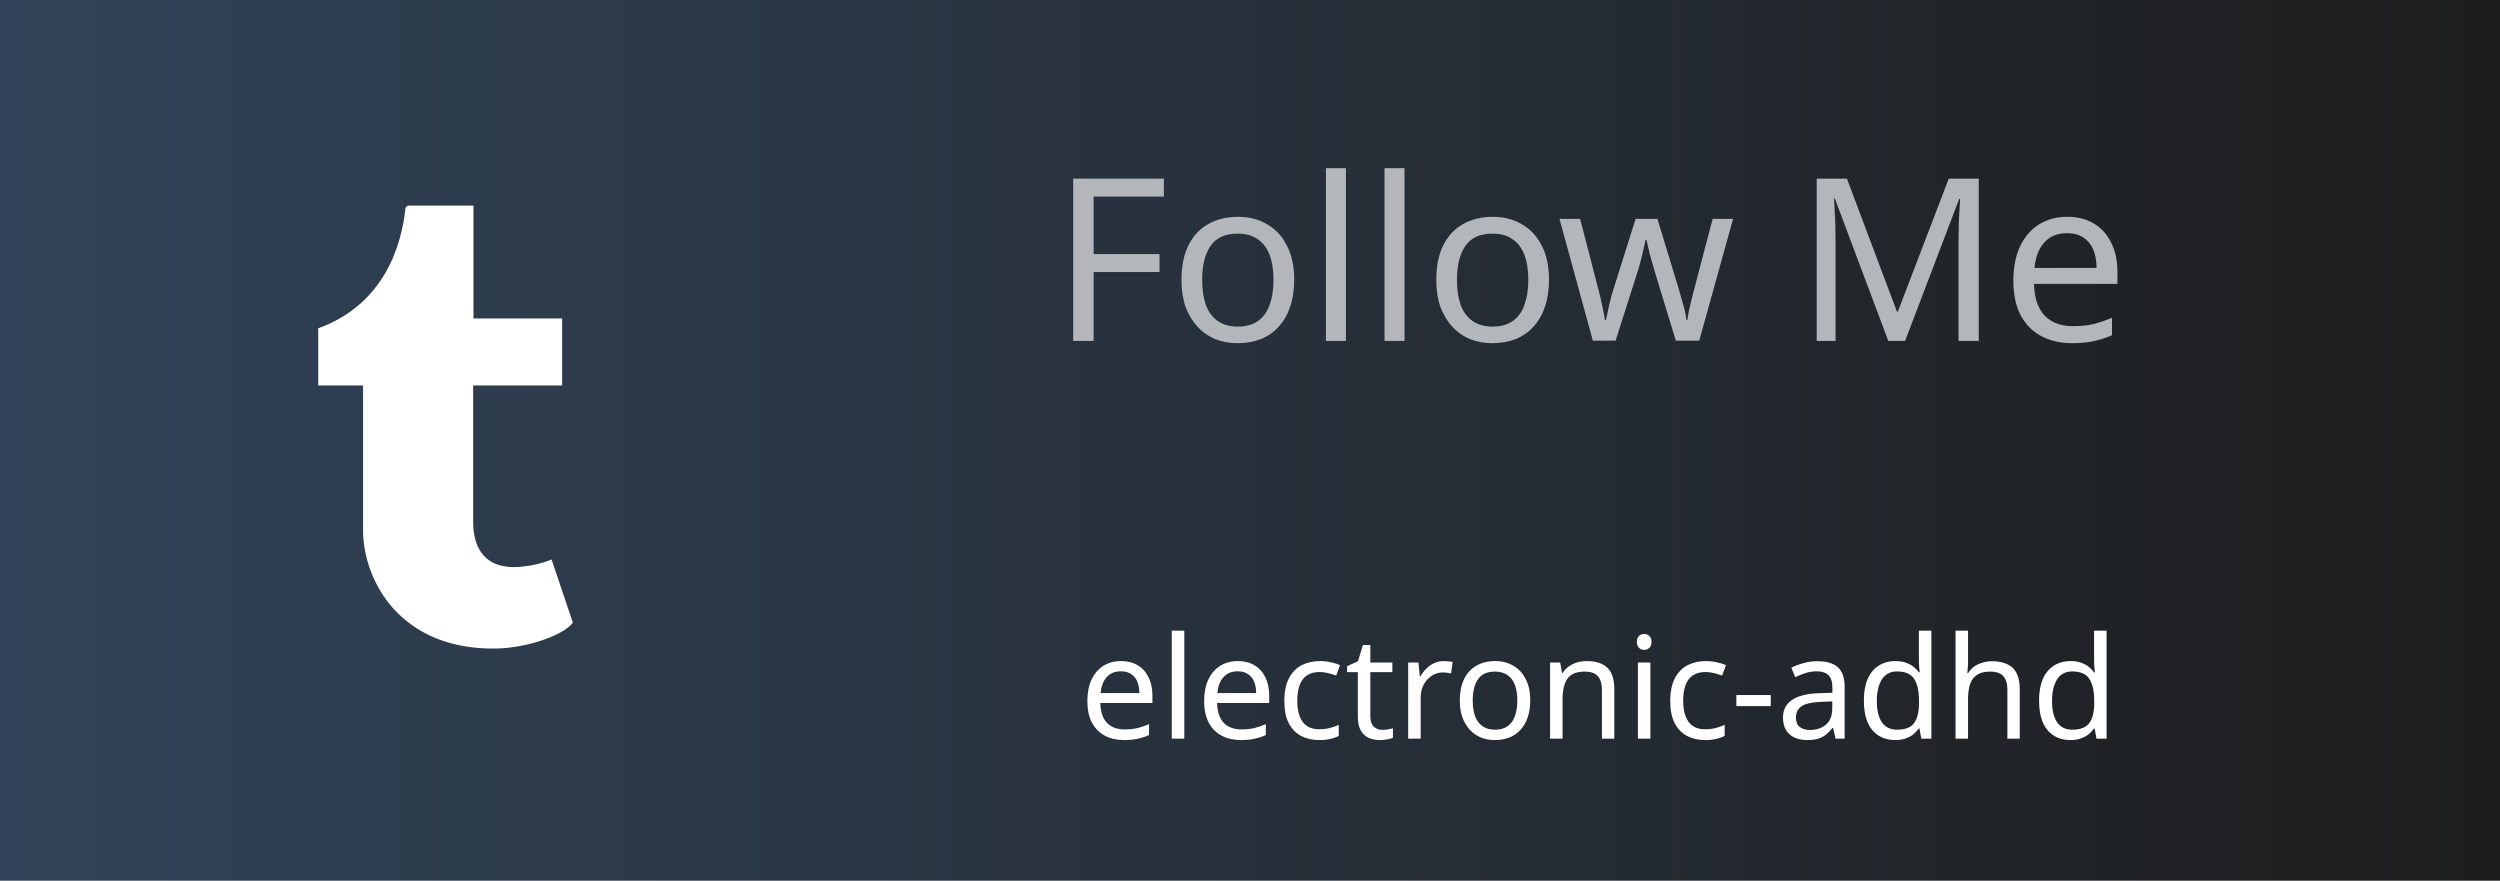
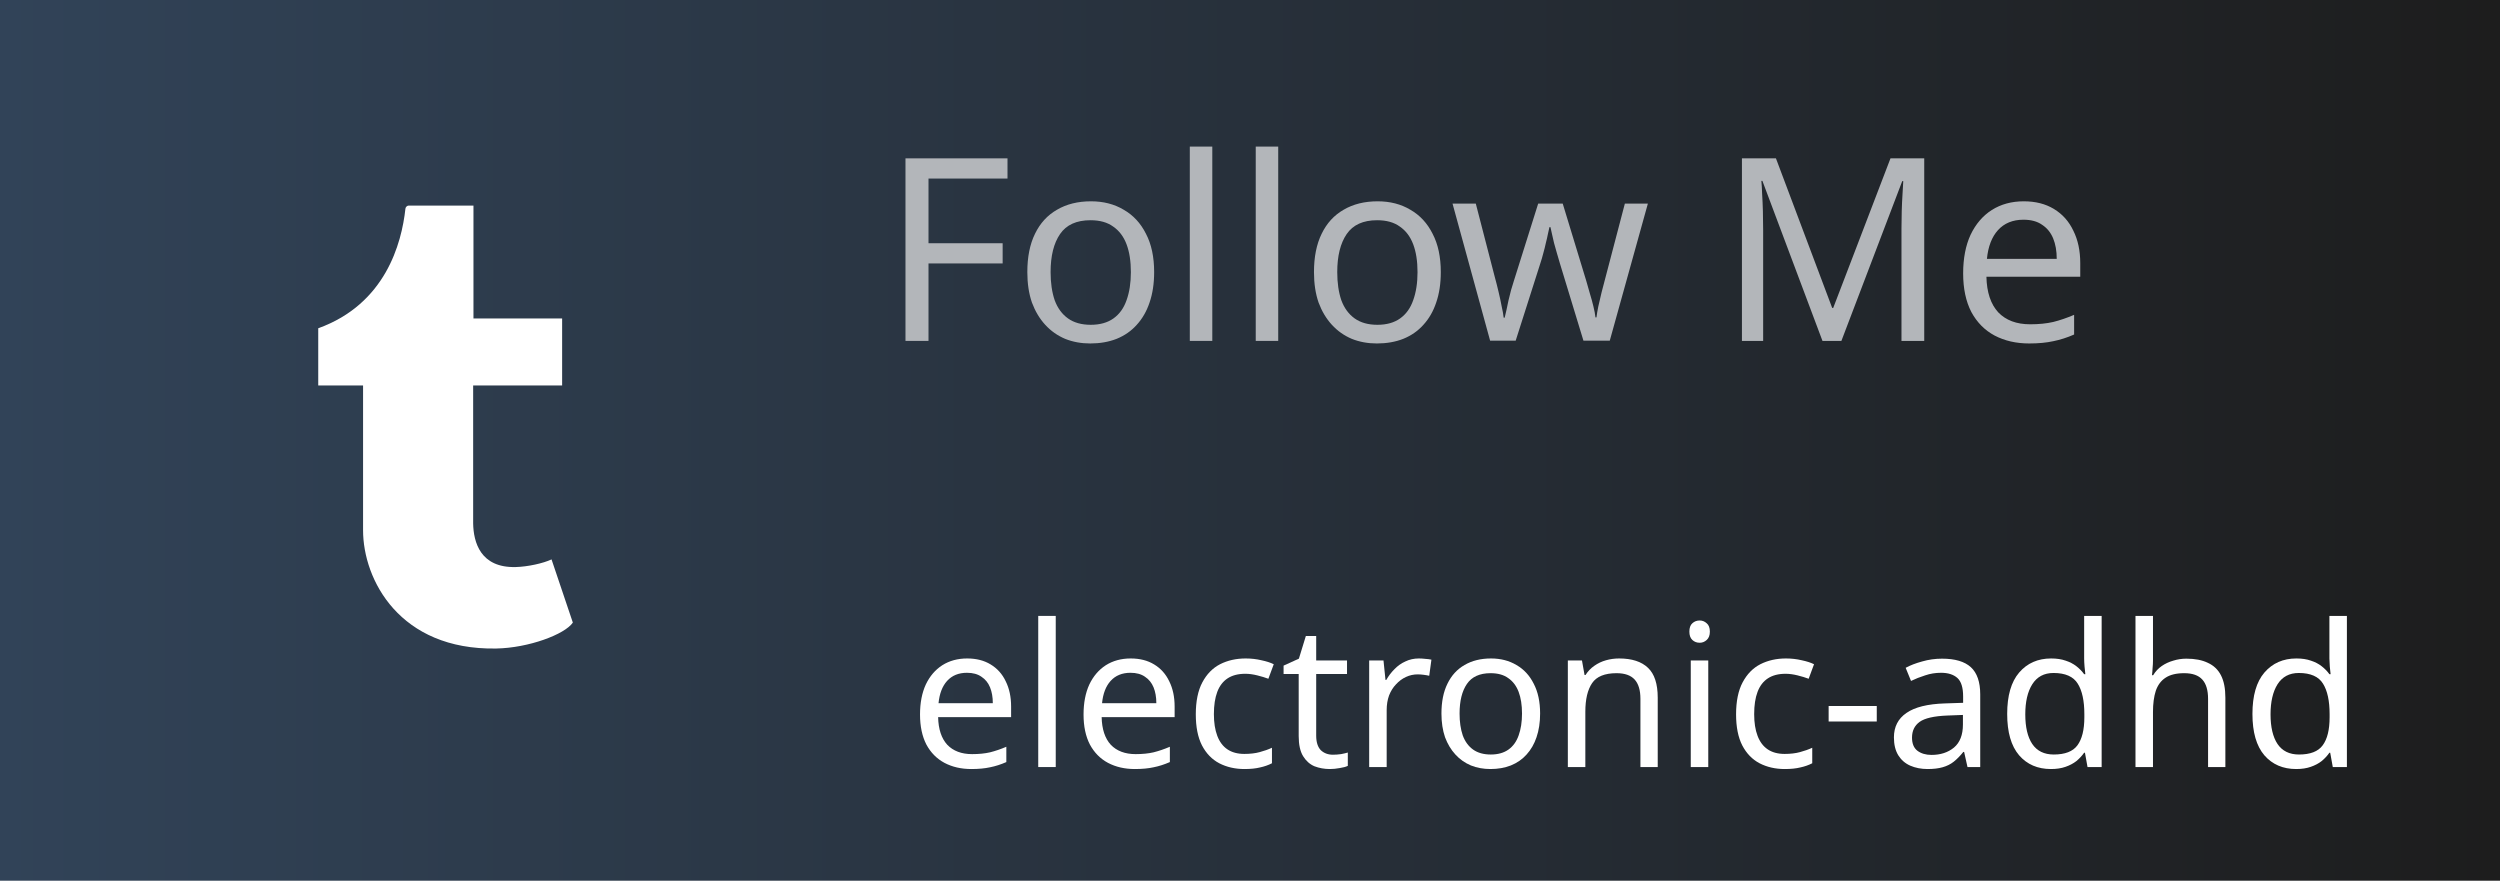
<svg xmlns="http://www.w3.org/2000/svg" width="88" height="31" viewBox="0 0 88 31" fill="none">
-   <path d="M0 0H88V31H0V0Z" fill="url(#paint0_linear_41_37)" />
-   <path d="M39.46 23.27C39.69 23.27 39.887 23.32 40.05 23.42C40.217 23.52 40.343 23.662 40.43 23.845C40.52 24.025 40.565 24.237 40.565 24.48V24.745H38.73C38.737 25.048 38.813 25.28 38.96 25.44C39.11 25.597 39.318 25.675 39.585 25.675C39.755 25.675 39.905 25.66 40.035 25.63C40.168 25.597 40.305 25.55 40.445 25.49V25.875C40.308 25.935 40.173 25.978 40.04 26.005C39.907 26.035 39.748 26.05 39.565 26.05C39.312 26.05 39.087 25.998 38.89 25.895C38.697 25.792 38.545 25.638 38.435 25.435C38.328 25.228 38.275 24.977 38.275 24.68C38.275 24.387 38.323 24.135 38.42 23.925C38.52 23.715 38.658 23.553 38.835 23.44C39.015 23.327 39.223 23.27 39.46 23.27ZM39.455 23.63C39.245 23.63 39.078 23.698 38.955 23.835C38.835 23.968 38.763 24.155 38.74 24.395H40.105C40.105 24.242 40.082 24.108 40.035 23.995C39.988 23.882 39.917 23.793 39.82 23.73C39.727 23.663 39.605 23.63 39.455 23.63Z" fill="white" />
-   <path d="M41.687 26H41.247V22.2H41.687V26Z" fill="white" />
-   <path d="M43.571 23.27C43.801 23.27 43.998 23.32 44.161 23.42C44.328 23.52 44.455 23.662 44.541 23.845C44.631 24.025 44.676 24.237 44.676 24.48V24.745H42.841C42.848 25.048 42.925 25.28 43.071 25.44C43.221 25.597 43.43 25.675 43.696 25.675C43.866 25.675 44.016 25.66 44.146 25.63C44.28 25.597 44.416 25.55 44.556 25.49V25.875C44.42 25.935 44.285 25.978 44.151 26.005C44.018 26.035 43.86 26.05 43.676 26.05C43.423 26.05 43.198 25.998 43.001 25.895C42.808 25.792 42.656 25.638 42.546 25.435C42.44 25.228 42.386 24.977 42.386 24.68C42.386 24.387 42.435 24.135 42.531 23.925C42.631 23.715 42.77 23.553 42.946 23.44C43.126 23.327 43.335 23.27 43.571 23.27ZM43.566 23.63C43.356 23.63 43.19 23.698 43.066 23.835C42.946 23.968 42.875 24.155 42.851 24.395H44.216C44.216 24.242 44.193 24.108 44.146 23.995C44.1 23.882 44.028 23.793 43.931 23.73C43.838 23.663 43.716 23.63 43.566 23.63Z" fill="white" />
-   <path d="M46.434 26.05C46.197 26.05 45.985 26.002 45.799 25.905C45.615 25.808 45.47 25.658 45.364 25.455C45.26 25.252 45.209 24.992 45.209 24.675C45.209 24.345 45.264 24.077 45.374 23.87C45.484 23.663 45.632 23.512 45.819 23.415C46.009 23.318 46.224 23.27 46.464 23.27C46.6 23.27 46.732 23.285 46.859 23.315C46.985 23.342 47.089 23.375 47.169 23.415L47.034 23.78C46.954 23.75 46.86 23.722 46.754 23.695C46.647 23.668 46.547 23.655 46.454 23.655C46.274 23.655 46.125 23.693 46.009 23.77C45.892 23.847 45.805 23.96 45.749 24.11C45.692 24.26 45.664 24.447 45.664 24.67C45.664 24.883 45.692 25.065 45.749 25.215C45.805 25.365 45.89 25.478 46.004 25.555C46.117 25.632 46.259 25.67 46.429 25.67C46.575 25.67 46.704 25.655 46.814 25.625C46.927 25.595 47.03 25.558 47.124 25.515V25.905C47.034 25.952 46.934 25.987 46.824 26.01C46.717 26.037 46.587 26.05 46.434 26.05Z" fill="white" />
-   <path d="M48.656 25.69C48.723 25.69 48.791 25.685 48.861 25.675C48.931 25.662 48.988 25.648 49.031 25.635V25.97C48.984 25.993 48.918 26.012 48.831 26.025C48.744 26.042 48.661 26.05 48.581 26.05C48.441 26.05 48.311 26.027 48.191 25.98C48.074 25.93 47.979 25.845 47.906 25.725C47.833 25.605 47.796 25.437 47.796 25.22V23.66H47.416V23.45L47.801 23.275L47.976 22.705H48.236V23.32H49.011V23.66H48.236V25.21C48.236 25.373 48.274 25.495 48.351 25.575C48.431 25.652 48.533 25.69 48.656 25.69Z" fill="white" />
-   <path d="M50.818 23.27C50.868 23.27 50.921 23.273 50.978 23.28C51.038 23.283 51.089 23.29 51.133 23.3L51.078 23.705C51.034 23.695 50.986 23.687 50.933 23.68C50.883 23.673 50.834 23.67 50.788 23.67C50.684 23.67 50.586 23.692 50.493 23.735C50.399 23.778 50.316 23.84 50.243 23.92C50.169 23.997 50.111 24.09 50.068 24.2C50.028 24.31 50.008 24.433 50.008 24.57V26H49.568V23.32H49.928L49.978 23.81H49.998C50.054 23.71 50.123 23.62 50.203 23.54C50.283 23.457 50.374 23.392 50.478 23.345C50.581 23.295 50.694 23.27 50.818 23.27Z" fill="white" />
-   <path d="M53.865 24.655C53.865 24.878 53.835 25.077 53.775 25.25C53.719 25.42 53.635 25.565 53.525 25.685C53.419 25.805 53.287 25.897 53.13 25.96C52.977 26.02 52.805 26.05 52.615 26.05C52.439 26.05 52.275 26.02 52.125 25.96C51.975 25.897 51.845 25.805 51.735 25.685C51.625 25.565 51.539 25.42 51.475 25.25C51.415 25.077 51.385 24.878 51.385 24.655C51.385 24.358 51.435 24.108 51.535 23.905C51.635 23.698 51.779 23.542 51.965 23.435C52.152 23.325 52.374 23.27 52.63 23.27C52.874 23.27 53.087 23.325 53.27 23.435C53.457 23.542 53.602 23.698 53.705 23.905C53.812 24.108 53.865 24.358 53.865 24.655ZM51.84 24.655C51.84 24.865 51.867 25.048 51.92 25.205C51.977 25.358 52.064 25.477 52.18 25.56C52.297 25.643 52.445 25.685 52.625 25.685C52.805 25.685 52.954 25.643 53.07 25.56C53.187 25.477 53.272 25.358 53.325 25.205C53.382 25.048 53.41 24.865 53.41 24.655C53.41 24.442 53.382 24.26 53.325 24.11C53.269 23.96 53.182 23.845 53.065 23.765C52.952 23.682 52.804 23.64 52.62 23.64C52.347 23.64 52.149 23.73 52.025 23.91C51.902 24.09 51.84 24.338 51.84 24.655Z" fill="white" />
-   <path d="M55.853 23.27C56.173 23.27 56.414 23.348 56.578 23.505C56.741 23.658 56.823 23.908 56.823 24.255V26H56.388V24.285C56.388 24.068 56.339 23.907 56.243 23.8C56.146 23.693 55.994 23.64 55.788 23.64C55.491 23.64 55.286 23.723 55.173 23.89C55.059 24.057 55.003 24.297 55.003 24.61V26H54.563V23.32H54.918L54.983 23.685H55.008C55.068 23.592 55.141 23.515 55.228 23.455C55.318 23.392 55.416 23.345 55.523 23.315C55.629 23.285 55.739 23.27 55.853 23.27Z" fill="white" />
-   <path d="M58.093 23.32V26H57.654V23.32H58.093ZM57.879 22.315C57.945 22.315 58.004 22.338 58.053 22.385C58.107 22.428 58.133 22.498 58.133 22.595C58.133 22.688 58.107 22.758 58.053 22.805C58.004 22.852 57.945 22.875 57.879 22.875C57.805 22.875 57.743 22.852 57.694 22.805C57.644 22.758 57.618 22.688 57.618 22.595C57.618 22.498 57.644 22.428 57.694 22.385C57.743 22.338 57.805 22.315 57.879 22.315Z" fill="white" />
-   <path d="M60.018 26.05C59.781 26.05 59.569 26.002 59.383 25.905C59.199 25.808 59.054 25.658 58.948 25.455C58.844 25.252 58.793 24.992 58.793 24.675C58.793 24.345 58.848 24.077 58.958 23.87C59.068 23.663 59.216 23.512 59.403 23.415C59.593 23.318 59.808 23.27 60.048 23.27C60.184 23.27 60.316 23.285 60.443 23.315C60.569 23.342 60.673 23.375 60.753 23.415L60.618 23.78C60.538 23.75 60.444 23.722 60.338 23.695C60.231 23.668 60.131 23.655 60.038 23.655C59.858 23.655 59.709 23.693 59.593 23.77C59.476 23.847 59.389 23.96 59.333 24.11C59.276 24.26 59.248 24.447 59.248 24.67C59.248 24.883 59.276 25.065 59.333 25.215C59.389 25.365 59.474 25.478 59.588 25.555C59.701 25.632 59.843 25.67 60.013 25.67C60.159 25.67 60.288 25.655 60.398 25.625C60.511 25.595 60.614 25.558 60.708 25.515V25.905C60.618 25.952 60.518 25.987 60.408 26.01C60.301 26.037 60.171 26.05 60.018 26.05Z" fill="white" />
-   <path d="M61.12 24.855V24.465H62.33V24.855H61.12Z" fill="white" />
-   <path d="M63.971 23.275C64.298 23.275 64.54 23.347 64.696 23.49C64.853 23.633 64.931 23.862 64.931 24.175V26H64.611L64.526 25.62H64.506C64.43 25.717 64.35 25.798 64.266 25.865C64.186 25.928 64.093 25.975 63.986 26.005C63.883 26.035 63.756 26.05 63.606 26.05C63.446 26.05 63.301 26.022 63.171 25.965C63.045 25.908 62.945 25.822 62.871 25.705C62.798 25.585 62.761 25.435 62.761 25.255C62.761 24.988 62.866 24.783 63.076 24.64C63.286 24.493 63.61 24.413 64.046 24.4L64.501 24.385V24.225C64.501 24.002 64.453 23.847 64.356 23.76C64.26 23.673 64.123 23.63 63.946 23.63C63.806 23.63 63.673 23.652 63.546 23.695C63.42 23.735 63.301 23.782 63.191 23.835L63.056 23.505C63.173 23.442 63.311 23.388 63.471 23.345C63.631 23.298 63.798 23.275 63.971 23.275ZM64.101 24.705C63.768 24.718 63.536 24.772 63.406 24.865C63.28 24.958 63.216 25.09 63.216 25.26C63.216 25.41 63.261 25.52 63.351 25.59C63.445 25.66 63.563 25.695 63.706 25.695C63.933 25.695 64.121 25.633 64.271 25.51C64.421 25.383 64.496 25.19 64.496 24.93V24.69L64.101 24.705Z" fill="white" />
-   <path d="M66.709 26.05C66.376 26.05 66.109 25.935 65.909 25.705C65.709 25.472 65.609 25.125 65.609 24.665C65.609 24.205 65.709 23.858 65.909 23.625C66.112 23.388 66.381 23.27 66.714 23.27C66.854 23.27 66.976 23.288 67.079 23.325C67.182 23.358 67.272 23.405 67.349 23.465C67.426 23.525 67.491 23.592 67.544 23.665H67.574C67.571 23.622 67.564 23.558 67.554 23.475C67.547 23.388 67.544 23.32 67.544 23.27V22.2H67.984V26H67.629L67.564 25.64H67.544C67.491 25.717 67.426 25.787 67.349 25.85C67.272 25.91 67.181 25.958 67.074 25.995C66.971 26.032 66.849 26.05 66.709 26.05ZM66.779 25.685C67.062 25.685 67.261 25.608 67.374 25.455C67.491 25.298 67.549 25.063 67.549 24.75V24.67C67.549 24.337 67.494 24.082 67.384 23.905C67.274 23.725 67.071 23.635 66.774 23.635C66.537 23.635 66.359 23.73 66.239 23.92C66.122 24.107 66.064 24.358 66.064 24.675C66.064 24.995 66.122 25.243 66.239 25.42C66.359 25.597 66.539 25.685 66.779 25.685Z" fill="white" />
-   <path d="M69.275 23.315C69.275 23.378 69.272 23.443 69.265 23.51C69.262 23.577 69.257 23.637 69.25 23.69H69.28C69.337 23.597 69.409 23.52 69.495 23.46C69.582 23.4 69.678 23.355 69.785 23.325C69.892 23.292 70.002 23.275 70.115 23.275C70.332 23.275 70.512 23.31 70.655 23.38C70.802 23.447 70.912 23.552 70.985 23.695C71.058 23.838 71.095 24.025 71.095 24.255V26H70.66V24.285C70.66 24.068 70.612 23.907 70.515 23.8C70.418 23.693 70.267 23.64 70.06 23.64C69.86 23.64 69.704 23.678 69.59 23.755C69.477 23.828 69.395 23.938 69.345 24.085C69.299 24.228 69.275 24.405 69.275 24.615V26H68.835V22.2H69.275V23.315Z" fill="white" />
-   <path d="M72.876 26.05C72.543 26.05 72.276 25.935 72.076 25.705C71.876 25.472 71.776 25.125 71.776 24.665C71.776 24.205 71.876 23.858 72.076 23.625C72.279 23.388 72.548 23.27 72.881 23.27C73.021 23.27 73.143 23.288 73.246 23.325C73.349 23.358 73.439 23.405 73.516 23.465C73.593 23.525 73.658 23.592 73.711 23.665H73.741C73.738 23.622 73.731 23.558 73.721 23.475C73.714 23.388 73.711 23.32 73.711 23.27V22.2H74.151V26H73.796L73.731 25.64H73.711C73.658 25.717 73.593 25.787 73.516 25.85C73.439 25.91 73.348 25.958 73.241 25.995C73.138 26.032 73.016 26.05 72.876 26.05ZM72.946 25.685C73.229 25.685 73.428 25.608 73.541 25.455C73.658 25.298 73.716 25.063 73.716 24.75V24.67C73.716 24.337 73.661 24.082 73.551 23.905C73.441 23.725 73.238 23.635 72.941 23.635C72.704 23.635 72.526 23.73 72.406 23.92C72.289 24.107 72.231 24.358 72.231 24.675C72.231 24.995 72.289 25.243 72.406 25.42C72.526 25.597 72.706 25.685 72.946 25.685Z" fill="white" />
-   <path d="M38.496 12H37.776V6.288H40.968V6.92H38.496V8.944H40.816V9.576H38.496V12Z" fill="#B3B6BA" />
-   <path d="M45.556 9.848C45.556 10.205 45.508 10.523 45.412 10.8C45.322 11.072 45.188 11.304 45.012 11.496C44.842 11.688 44.631 11.835 44.38 11.936C44.135 12.032 43.86 12.08 43.556 12.08C43.274 12.08 43.012 12.032 42.772 11.936C42.532 11.835 42.324 11.688 42.148 11.496C41.972 11.304 41.834 11.072 41.732 10.8C41.636 10.523 41.588 10.205 41.588 9.848C41.588 9.373 41.668 8.973 41.828 8.648C41.988 8.317 42.218 8.067 42.516 7.896C42.815 7.72 43.17 7.632 43.58 7.632C43.97 7.632 44.311 7.72 44.604 7.896C44.903 8.067 45.135 8.317 45.3 8.648C45.471 8.973 45.556 9.373 45.556 9.848ZM42.316 9.848C42.316 10.184 42.359 10.477 42.444 10.728C42.535 10.973 42.674 11.163 42.86 11.296C43.047 11.429 43.284 11.496 43.572 11.496C43.86 11.496 44.098 11.429 44.284 11.296C44.471 11.163 44.607 10.973 44.692 10.728C44.783 10.477 44.828 10.184 44.828 9.848C44.828 9.507 44.783 9.216 44.692 8.976C44.602 8.736 44.463 8.552 44.276 8.424C44.095 8.291 43.858 8.224 43.564 8.224C43.127 8.224 42.81 8.368 42.612 8.656C42.415 8.944 42.316 9.341 42.316 9.848Z" fill="#B3B6BA" />
-   <path d="M47.376 12H46.672V5.92H47.376V12Z" fill="#B3B6BA" />
-   <path d="M49.439 12H48.735V5.92H49.439V12Z" fill="#B3B6BA" />
-   <path d="M54.525 9.848C54.525 10.205 54.477 10.523 54.381 10.8C54.291 11.072 54.157 11.304 53.981 11.496C53.81 11.688 53.6 11.835 53.349 11.936C53.104 12.032 52.829 12.08 52.525 12.08C52.242 12.08 51.981 12.032 51.741 11.936C51.501 11.835 51.293 11.688 51.117 11.496C50.941 11.304 50.803 11.072 50.701 10.8C50.605 10.523 50.557 10.205 50.557 9.848C50.557 9.373 50.637 8.973 50.797 8.648C50.957 8.317 51.187 8.067 51.485 7.896C51.784 7.72 52.139 7.632 52.549 7.632C52.938 7.632 53.28 7.72 53.573 7.896C53.872 8.067 54.104 8.317 54.269 8.648C54.44 8.973 54.525 9.373 54.525 9.848ZM51.285 9.848C51.285 10.184 51.328 10.477 51.413 10.728C51.504 10.973 51.642 11.163 51.829 11.296C52.016 11.429 52.253 11.496 52.541 11.496C52.829 11.496 53.066 11.429 53.253 11.296C53.44 11.163 53.576 10.973 53.661 10.728C53.752 10.477 53.797 10.184 53.797 9.848C53.797 9.507 53.752 9.216 53.661 8.976C53.571 8.736 53.432 8.552 53.245 8.424C53.064 8.291 52.827 8.224 52.533 8.224C52.096 8.224 51.779 8.368 51.581 8.656C51.384 8.944 51.285 9.341 51.285 9.848Z" fill="#B3B6BA" />
-   <path d="M58.253 9.576C58.221 9.464 58.189 9.355 58.157 9.248C58.125 9.136 58.095 9.032 58.069 8.936C58.047 8.835 58.026 8.741 58.005 8.656C57.983 8.571 57.967 8.499 57.957 8.44H57.925C57.914 8.499 57.898 8.571 57.877 8.656C57.861 8.741 57.839 8.835 57.813 8.936C57.791 9.037 57.765 9.144 57.733 9.256C57.706 9.363 57.674 9.472 57.637 9.584L56.869 11.992H56.069L54.893 7.704H55.621L56.213 9.992C56.255 10.147 56.295 10.304 56.333 10.464C56.37 10.619 56.402 10.768 56.429 10.912C56.461 11.051 56.482 11.171 56.493 11.272H56.525C56.541 11.208 56.559 11.128 56.581 11.032C56.602 10.936 56.623 10.835 56.645 10.728C56.671 10.621 56.698 10.515 56.725 10.408C56.757 10.301 56.786 10.205 56.813 10.12L57.573 7.704H58.341L59.077 10.12C59.114 10.243 59.151 10.373 59.189 10.512C59.231 10.651 59.269 10.787 59.301 10.92C59.333 11.048 59.354 11.163 59.365 11.264H59.397C59.407 11.173 59.426 11.061 59.453 10.928C59.485 10.789 59.519 10.64 59.557 10.48C59.599 10.315 59.642 10.152 59.685 9.992L60.285 7.704H61.005L59.813 11.992H58.989L58.253 9.576Z" fill="#B3B6BA" />
-   <path d="M66.468 12L64.588 6.992H64.556C64.567 7.099 64.575 7.235 64.58 7.4C64.591 7.565 64.599 7.747 64.604 7.944C64.609 8.136 64.612 8.333 64.612 8.536V12H63.948V6.288H65.012L66.772 10.968H66.804L68.596 6.288H69.652V12H68.94V8.488C68.94 8.301 68.942 8.117 68.948 7.936C68.953 7.749 68.961 7.576 68.972 7.416C68.983 7.251 68.99 7.112 68.996 7H68.964L67.06 12H66.468Z" fill="#B3B6BA" />
-   <path d="M72.766 7.632C73.134 7.632 73.448 7.712 73.71 7.872C73.976 8.032 74.179 8.259 74.318 8.552C74.462 8.84 74.534 9.179 74.534 9.568V9.992H71.598C71.608 10.477 71.731 10.848 71.966 11.104C72.206 11.355 72.539 11.48 72.966 11.48C73.238 11.48 73.478 11.456 73.686 11.408C73.899 11.355 74.118 11.28 74.342 11.184V11.8C74.123 11.896 73.907 11.965 73.694 12.008C73.48 12.056 73.227 12.08 72.934 12.08C72.528 12.08 72.168 11.997 71.854 11.832C71.544 11.667 71.302 11.421 71.126 11.096C70.955 10.765 70.87 10.363 70.87 9.888C70.87 9.419 70.947 9.016 71.102 8.68C71.262 8.344 71.483 8.085 71.766 7.904C72.054 7.723 72.387 7.632 72.766 7.632ZM72.758 8.208C72.422 8.208 72.155 8.317 71.958 8.536C71.766 8.749 71.651 9.048 71.614 9.432H73.798C73.798 9.187 73.76 8.973 73.686 8.792C73.611 8.611 73.496 8.469 73.342 8.368C73.192 8.261 72.998 8.208 72.758 8.208Z" fill="#B3B6BA" />
+   <path d="M0 0H88V31H0V0Z" fill="url(#paint0_linear_43_36)" />
+   <path d="M34.044 23.178C34.366 23.178 34.641 23.248 34.87 23.388C35.103 23.528 35.281 23.726 35.402 23.983C35.528 24.235 35.591 24.531 35.591 24.872V25.243H33.022C33.031 25.668 33.139 25.992 33.344 26.216C33.554 26.435 33.846 26.545 34.219 26.545C34.457 26.545 34.667 26.524 34.849 26.482C35.036 26.435 35.227 26.37 35.423 26.286V26.825C35.232 26.909 35.043 26.97 34.856 27.007C34.669 27.049 34.448 27.07 34.191 27.07C33.836 27.07 33.521 26.998 33.246 26.853C32.975 26.708 32.763 26.494 32.609 26.209C32.46 25.92 32.385 25.567 32.385 25.152C32.385 24.741 32.453 24.389 32.588 24.095C32.728 23.801 32.922 23.575 33.169 23.416C33.421 23.257 33.713 23.178 34.044 23.178ZM34.037 23.682C33.743 23.682 33.51 23.778 33.337 23.969C33.169 24.156 33.069 24.417 33.036 24.753H34.947C34.947 24.538 34.914 24.352 34.849 24.193C34.784 24.034 34.683 23.911 34.548 23.822C34.417 23.729 34.247 23.682 34.037 23.682Z" fill="white" />
+   <path d="M37.162 27H36.546V21.68H37.162V27Z" fill="white" />
+   <path d="M39.8 23.178C40.122 23.178 40.397 23.248 40.626 23.388C40.859 23.528 41.036 23.726 41.158 23.983C41.284 24.235 41.347 24.531 41.347 24.872V25.243H38.778C38.787 25.668 38.895 25.992 39.1 26.216C39.31 26.435 39.602 26.545 39.975 26.545C40.213 26.545 40.423 26.524 40.605 26.482C40.791 26.435 40.983 26.37 41.179 26.286V26.825C40.987 26.909 40.798 26.97 40.612 27.007C40.425 27.049 40.203 27.07 39.947 27.07C39.592 27.07 39.277 26.998 39.002 26.853C38.731 26.708 38.519 26.494 38.365 26.209C38.215 25.92 38.141 25.567 38.141 25.152C38.141 24.741 38.209 24.389 38.344 24.095C38.484 23.801 38.678 23.575 38.925 23.416C39.177 23.257 39.468 23.178 39.8 23.178ZM39.793 23.682C39.499 23.682 39.266 23.778 39.093 23.969C38.925 24.156 38.825 24.417 38.792 24.753H40.703C40.703 24.538 40.67 24.352 40.605 24.193C40.539 24.034 40.439 23.911 40.304 23.822C40.173 23.729 40.003 23.682 39.793 23.682Z" fill="white" />
+   <path d="M43.807 27.07C43.476 27.07 43.179 27.002 42.918 26.867C42.661 26.732 42.458 26.522 42.309 26.237C42.164 25.952 42.092 25.588 42.092 25.145C42.092 24.683 42.169 24.307 42.323 24.018C42.477 23.729 42.685 23.516 42.946 23.381C43.212 23.246 43.513 23.178 43.849 23.178C44.04 23.178 44.225 23.199 44.402 23.241C44.579 23.278 44.724 23.325 44.836 23.381L44.647 23.892C44.535 23.85 44.404 23.81 44.255 23.773C44.106 23.736 43.966 23.717 43.835 23.717C43.583 23.717 43.375 23.771 43.212 23.878C43.049 23.985 42.927 24.144 42.848 24.354C42.769 24.564 42.729 24.825 42.729 25.138C42.729 25.437 42.769 25.691 42.848 25.901C42.927 26.111 43.046 26.27 43.205 26.377C43.364 26.484 43.562 26.538 43.8 26.538C44.005 26.538 44.185 26.517 44.339 26.475C44.498 26.433 44.642 26.382 44.773 26.321V26.867C44.647 26.932 44.507 26.981 44.353 27.014C44.204 27.051 44.022 27.07 43.807 27.07Z" fill="white" />
+   <path d="M46.918 26.566C47.012 26.566 47.107 26.559 47.205 26.545C47.303 26.526 47.383 26.508 47.443 26.489V26.958C47.378 26.991 47.285 27.016 47.163 27.035C47.042 27.058 46.925 27.07 46.813 27.07C46.617 27.07 46.435 27.037 46.267 26.972C46.104 26.902 45.971 26.783 45.868 26.615C45.766 26.447 45.714 26.211 45.714 25.908V23.724H45.182V23.43L45.721 23.185L45.966 22.387H46.33V23.248H47.415V23.724H46.33V25.894C46.33 26.123 46.384 26.293 46.491 26.405C46.603 26.512 46.746 26.566 46.918 26.566Z" fill="white" />
+   <path d="M49.945 23.178C50.015 23.178 50.089 23.183 50.169 23.192C50.253 23.197 50.325 23.206 50.386 23.22L50.309 23.787C50.248 23.773 50.18 23.761 50.106 23.752C50.036 23.743 49.968 23.738 49.903 23.738C49.758 23.738 49.62 23.768 49.49 23.829C49.359 23.89 49.242 23.976 49.14 24.088C49.037 24.195 48.955 24.326 48.895 24.48C48.839 24.634 48.811 24.807 48.811 24.998V27H48.195V23.248H48.699L48.769 23.934H48.797C48.876 23.794 48.972 23.668 49.084 23.556C49.196 23.439 49.324 23.348 49.469 23.283C49.613 23.213 49.772 23.178 49.945 23.178Z" fill="white" />
+   <path d="M54.212 25.117C54.212 25.43 54.169 25.707 54.086 25.95C54.006 26.188 53.889 26.391 53.736 26.559C53.586 26.727 53.402 26.855 53.182 26.944C52.968 27.028 52.727 27.07 52.462 27.07C52.214 27.07 51.986 27.028 51.776 26.944C51.566 26.855 51.383 26.727 51.23 26.559C51.075 26.391 50.954 26.188 50.865 25.95C50.782 25.707 50.739 25.43 50.739 25.117C50.739 24.702 50.809 24.352 50.95 24.067C51.09 23.778 51.29 23.558 51.551 23.409C51.813 23.255 52.123 23.178 52.483 23.178C52.823 23.178 53.122 23.255 53.379 23.409C53.64 23.558 53.843 23.778 53.987 24.067C54.137 24.352 54.212 24.702 54.212 25.117ZM51.377 25.117C51.377 25.411 51.414 25.668 51.489 25.887C51.568 26.102 51.689 26.267 51.852 26.384C52.016 26.501 52.224 26.559 52.475 26.559C52.727 26.559 52.935 26.501 53.099 26.384C53.262 26.267 53.381 26.102 53.456 25.887C53.535 25.668 53.575 25.411 53.575 25.117C53.575 24.818 53.535 24.564 53.456 24.354C53.376 24.144 53.255 23.983 53.092 23.871C52.933 23.754 52.725 23.696 52.468 23.696C52.086 23.696 51.808 23.822 51.636 24.074C51.463 24.326 51.377 24.674 51.377 25.117Z" fill="white" />
+   <path d="M56.994 23.178C57.442 23.178 57.78 23.288 58.009 23.507C58.237 23.722 58.352 24.072 58.352 24.557V27H57.743V24.599C57.743 24.296 57.675 24.069 57.54 23.92C57.404 23.771 57.192 23.696 56.903 23.696C56.487 23.696 56.2 23.813 56.042 24.046C55.883 24.279 55.804 24.615 55.804 25.054V27H55.188V23.248H55.685L55.776 23.759H55.811C55.895 23.628 55.997 23.521 56.119 23.437C56.245 23.348 56.382 23.283 56.532 23.241C56.681 23.199 56.835 23.178 56.994 23.178Z" fill="white" />
+   <path d="M60.131 23.248V27H59.515V23.248H60.131ZM59.83 21.841C59.923 21.841 60.005 21.874 60.075 21.939C60.15 22 60.187 22.098 60.187 22.233C60.187 22.364 60.15 22.462 60.075 22.527C60.005 22.592 59.923 22.625 59.83 22.625C59.727 22.625 59.641 22.592 59.571 22.527C59.501 22.462 59.466 22.364 59.466 22.233C59.466 22.098 59.501 22 59.571 21.939C59.641 21.874 59.727 21.841 59.83 21.841Z" fill="white" />
+   <path d="M62.825 27.07C62.493 27.07 62.197 27.002 61.936 26.867C61.679 26.732 61.476 26.522 61.327 26.237C61.182 25.952 61.11 25.588 61.11 25.145C61.11 24.683 61.187 24.307 61.341 24.018C61.495 23.729 61.702 23.516 61.964 23.381C62.23 23.246 62.531 23.178 62.867 23.178C63.058 23.178 63.242 23.199 63.42 23.241C63.597 23.278 63.742 23.325 63.854 23.381L63.665 23.892C63.553 23.85 63.422 23.81 63.273 23.773C63.123 23.736 62.983 23.717 62.853 23.717C62.601 23.717 62.393 23.771 62.23 23.878C62.066 23.985 61.945 24.144 61.866 24.354C61.786 24.564 61.747 24.825 61.747 25.138C61.747 25.437 61.786 25.691 61.866 25.901C61.945 26.111 62.064 26.27 62.223 26.377C62.381 26.484 62.58 26.538 62.818 26.538C63.023 26.538 63.203 26.517 63.357 26.475C63.515 26.433 63.66 26.382 63.791 26.321V26.867C63.665 26.932 63.525 26.981 63.371 27.014C63.221 27.051 63.039 27.07 62.825 27.07Z" fill="white" />
+   <path d="M64.368 25.397V24.851H66.062V25.397H64.368Z" fill="white" />
+   <path d="M68.36 23.185C68.817 23.185 69.155 23.285 69.375 23.486C69.594 23.687 69.704 24.006 69.704 24.445V27H69.256L69.137 26.468H69.109C69.001 26.603 68.889 26.718 68.773 26.811C68.661 26.9 68.53 26.965 68.381 27.007C68.236 27.049 68.059 27.07 67.849 27.07C67.625 27.07 67.422 27.03 67.24 26.951C67.062 26.872 66.922 26.75 66.82 26.587C66.717 26.419 66.666 26.209 66.666 25.957C66.666 25.584 66.813 25.297 67.107 25.096C67.401 24.891 67.853 24.779 68.465 24.76L69.102 24.739V24.515C69.102 24.202 69.034 23.985 68.899 23.864C68.763 23.743 68.572 23.682 68.325 23.682C68.129 23.682 67.942 23.712 67.765 23.773C67.587 23.829 67.422 23.894 67.268 23.969L67.079 23.507C67.242 23.418 67.436 23.344 67.66 23.283C67.884 23.218 68.117 23.185 68.36 23.185ZM68.542 25.187C68.075 25.206 67.751 25.28 67.569 25.411C67.391 25.542 67.303 25.726 67.303 25.964C67.303 26.174 67.366 26.328 67.492 26.426C67.622 26.524 67.788 26.573 67.989 26.573C68.306 26.573 68.57 26.487 68.78 26.314C68.99 26.137 69.095 25.866 69.095 25.502V25.166L68.542 25.187Z" fill="white" />
+   <path d="M72.193 27.07C71.726 27.07 71.353 26.909 71.073 26.587C70.793 26.26 70.653 25.775 70.653 25.131C70.653 24.487 70.793 24.002 71.073 23.675C71.357 23.344 71.733 23.178 72.2 23.178C72.396 23.178 72.566 23.204 72.711 23.255C72.855 23.302 72.981 23.367 73.089 23.451C73.196 23.535 73.287 23.628 73.362 23.731H73.404C73.399 23.67 73.39 23.582 73.376 23.465C73.366 23.344 73.362 23.248 73.362 23.178V21.68H73.978V27H73.481L73.39 26.496H73.362C73.287 26.603 73.196 26.701 73.089 26.79C72.981 26.874 72.853 26.942 72.704 26.993C72.559 27.044 72.389 27.07 72.193 27.07ZM72.291 26.559C72.687 26.559 72.965 26.452 73.124 26.237C73.287 26.018 73.369 25.689 73.369 25.25V25.138C73.369 24.671 73.292 24.314 73.138 24.067C72.984 23.815 72.699 23.689 72.284 23.689C71.952 23.689 71.703 23.822 71.535 24.088C71.371 24.349 71.29 24.702 71.29 25.145C71.29 25.593 71.371 25.941 71.535 26.188C71.703 26.435 71.955 26.559 72.291 26.559Z" fill="white" />
+   <path d="M75.785 23.241C75.785 23.33 75.781 23.421 75.771 23.514C75.767 23.607 75.76 23.691 75.75 23.766H75.792C75.872 23.635 75.972 23.528 76.093 23.444C76.215 23.36 76.35 23.297 76.499 23.255C76.649 23.208 76.803 23.185 76.961 23.185C77.265 23.185 77.516 23.234 77.717 23.332C77.922 23.425 78.077 23.572 78.179 23.773C78.282 23.974 78.333 24.235 78.333 24.557V27H77.724V24.599C77.724 24.296 77.657 24.069 77.521 23.92C77.386 23.771 77.174 23.696 76.884 23.696C76.604 23.696 76.385 23.75 76.226 23.857C76.068 23.96 75.953 24.114 75.883 24.319C75.818 24.52 75.785 24.767 75.785 25.061V27H75.169V21.68H75.785V23.241Z" fill="white" />
+   <path d="M80.826 27.07C80.36 27.07 79.986 26.909 79.706 26.587C79.426 26.26 79.286 25.775 79.286 25.131C79.286 24.487 79.426 24.002 79.706 23.675C79.991 23.344 80.367 23.178 80.833 23.178C81.029 23.178 81.2 23.204 81.344 23.255C81.489 23.302 81.615 23.367 81.722 23.451C81.83 23.535 81.921 23.628 81.995 23.731H82.037C82.033 23.67 82.023 23.582 82.009 23.465C82 23.344 81.995 23.248 81.995 23.178V21.68H82.611V27H82.114L82.023 26.496H81.995C81.921 26.603 81.83 26.701 81.722 26.79C81.615 26.874 81.487 26.942 81.337 26.993C81.193 27.044 81.022 27.07 80.826 27.07ZM80.924 26.559C81.321 26.559 81.599 26.452 81.757 26.237C81.921 26.018 82.002 25.689 82.002 25.25V25.138C82.002 24.671 81.925 24.314 81.771 24.067C81.617 23.815 81.333 23.689 80.917 23.689C80.586 23.689 80.336 23.822 80.168 24.088C80.005 24.349 79.923 24.702 79.923 25.145C79.923 25.593 80.005 25.941 80.168 26.188C80.336 26.435 80.588 26.559 80.924 26.559Z" fill="white" />
+   <path d="M32.683 12H31.873V5.574H35.464V6.285H32.683V8.562H35.293V9.273H32.683V12Z" fill="#B3B6BA" />
+   <path d="M40.626 9.579C40.626 9.981 40.572 10.338 40.464 10.65C40.362 10.956 40.212 11.217 40.014 11.433C39.822 11.649 39.585 11.814 39.303 11.928C39.027 12.036 38.718 12.09 38.376 12.09C38.058 12.09 37.764 12.036 37.494 11.928C37.224 11.814 36.99 11.649 36.792 11.433C36.594 11.217 36.438 10.956 36.324 10.65C36.216 10.338 36.162 9.981 36.162 9.579C36.162 9.045 36.252 8.595 36.432 8.229C36.612 7.857 36.87 7.575 37.206 7.383C37.542 7.185 37.941 7.086 38.403 7.086C38.841 7.086 39.225 7.185 39.555 7.383C39.891 7.575 40.152 7.857 40.338 8.229C40.53 8.595 40.626 9.045 40.626 9.579ZM36.981 9.579C36.981 9.957 37.029 10.287 37.125 10.569C37.227 10.845 37.383 11.058 37.593 11.208C37.803 11.358 38.07 11.433 38.394 11.433C38.718 11.433 38.985 11.358 39.195 11.208C39.405 11.058 39.558 10.845 39.654 10.569C39.756 10.287 39.807 9.957 39.807 9.579C39.807 9.195 39.756 8.868 39.654 8.598C39.552 8.328 39.396 8.121 39.186 7.977C38.982 7.827 38.715 7.752 38.385 7.752C37.893 7.752 37.536 7.914 37.314 8.238C37.092 8.562 36.981 9.009 36.981 9.579Z" fill="#B3B6BA" />
+   <path d="M42.673 12H41.881V5.16H42.673V12Z" fill="#B3B6BA" />
+   <path d="M44.993 12H44.202V5.16H44.993V12Z" fill="#B3B6BA" />
+   <path d="M50.716 9.579C50.716 9.981 50.662 10.338 50.554 10.65C50.452 10.956 50.302 11.217 50.104 11.433C49.912 11.649 49.675 11.814 49.393 11.928C49.117 12.036 48.808 12.09 48.466 12.09C48.148 12.09 47.854 12.036 47.584 11.928C47.314 11.814 47.08 11.649 46.882 11.433C46.684 11.217 46.528 10.956 46.414 10.65C46.306 10.338 46.252 9.981 46.252 9.579C46.252 9.045 46.342 8.595 46.522 8.229C46.702 7.857 46.96 7.575 47.296 7.383C47.632 7.185 48.031 7.086 48.493 7.086C48.931 7.086 49.315 7.185 49.645 7.383C49.981 7.575 50.242 7.857 50.428 8.229C50.62 8.595 50.716 9.045 50.716 9.579ZM47.071 9.579C47.071 9.957 47.119 10.287 47.215 10.569C47.317 10.845 47.473 11.058 47.683 11.208C47.893 11.358 48.16 11.433 48.484 11.433C48.808 11.433 49.075 11.358 49.285 11.208C49.495 11.058 49.648 10.845 49.744 10.569C49.846 10.287 49.897 9.957 49.897 9.579C49.897 9.195 49.846 8.868 49.744 8.598C49.642 8.328 49.486 8.121 49.276 7.977C49.072 7.827 48.805 7.752 48.475 7.752C47.983 7.752 47.626 7.914 47.404 8.238C47.182 8.562 47.071 9.009 47.071 9.579Z" fill="#B3B6BA" />
+   <path d="M54.909 9.273C54.873 9.147 54.837 9.024 54.801 8.904C54.765 8.778 54.732 8.661 54.702 8.553C54.678 8.439 54.654 8.334 54.63 8.238C54.606 8.142 54.588 8.061 54.576 7.995H54.54C54.528 8.061 54.51 8.142 54.486 8.238C54.468 8.334 54.444 8.439 54.414 8.553C54.39 8.667 54.36 8.787 54.324 8.913C54.294 9.033 54.258 9.156 54.216 9.282L53.352 11.991H52.452L51.129 7.167H51.948L52.614 9.741C52.662 9.915 52.707 10.092 52.749 10.272C52.791 10.446 52.827 10.614 52.857 10.776C52.893 10.932 52.917 11.067 52.929 11.181H52.965C52.983 11.109 53.004 11.019 53.028 10.911C53.052 10.803 53.076 10.689 53.1 10.569C53.13 10.449 53.16 10.329 53.19 10.209C53.226 10.089 53.259 9.981 53.289 9.885L54.144 7.167H55.008L55.836 9.885C55.878 10.023 55.92 10.17 55.962 10.326C56.01 10.482 56.052 10.635 56.088 10.785C56.124 10.929 56.148 11.058 56.16 11.172H56.196C56.208 11.07 56.229 10.944 56.259 10.794C56.295 10.638 56.334 10.47 56.376 10.29C56.424 10.104 56.472 9.921 56.52 9.741L57.195 7.167H58.005L56.664 11.991H55.737L54.909 9.273Z" fill="#B3B6BA" />
+   <path d="M64.151 12L62.036 6.366H62C62.012 6.486 62.021 6.639 62.027 6.825C62.039 7.011 62.048 7.215 62.054 7.437C62.06 7.653 62.063 7.875 62.063 8.103V12H61.316V5.574H62.513L64.493 10.839H64.529L66.545 5.574H67.733V12H66.932V8.049C66.932 7.839 66.935 7.632 66.941 7.428C66.947 7.218 66.956 7.023 66.968 6.843C66.98 6.657 66.989 6.501 66.995 6.375H66.959L64.817 12H64.151Z" fill="#B3B6BA" />
+   <path d="M71.236 7.086C71.65 7.086 72.004 7.176 72.298 7.356C72.598 7.536 72.826 7.791 72.982 8.121C73.144 8.445 73.225 8.826 73.225 9.264V9.741H69.922C69.934 10.287 70.072 10.704 70.336 10.992C70.606 11.274 70.981 11.415 71.461 11.415C71.767 11.415 72.037 11.388 72.271 11.334C72.511 11.274 72.757 11.19 73.009 11.082V11.775C72.763 11.883 72.52 11.961 72.28 12.009C72.04 12.063 71.755 12.09 71.425 12.09C70.969 12.09 70.564 11.997 70.21 11.811C69.862 11.625 69.589 11.349 69.391 10.983C69.199 10.611 69.103 10.158 69.103 9.624C69.103 9.096 69.19 8.643 69.364 8.265C69.544 7.887 69.793 7.596 70.111 7.392C70.435 7.188 70.81 7.086 71.236 7.086ZM71.227 7.734C70.849 7.734 70.549 7.857 70.327 8.103C70.111 8.343 69.982 8.679 69.94 9.111H72.397C72.397 8.835 72.355 8.595 72.271 8.391C72.187 8.187 72.058 8.028 71.884 7.914C71.716 7.794 71.497 7.734 71.227 7.734Z" fill="#B3B6BA" />
  <path d="M19.414 19.691C19.124 19.829 18.57 19.95 18.156 19.96C16.908 19.994 16.666 19.083 16.655 18.423V13.569H19.787V11.209H16.666V7.237C16.666 7.237 14.419 7.237 14.383 7.237C14.345 7.237 14.28 7.269 14.27 7.353C14.137 8.569 13.568 10.702 11.202 11.555V13.569H12.78V18.664C12.78 20.408 14.067 22.886 17.464 22.828C18.61 22.808 19.883 22.329 20.164 21.915L19.414 19.691Z" fill="white" />
  <defs>
-     <linearGradient id="paint0_linear_41_37" x1="0" y1="15.5" x2="88" y2="15.5" gradientUnits="userSpaceOnUse">
+     <linearGradient id="paint0_linear_43_36" x1="0" y1="15.5" x2="88" y2="15.5" gradientUnits="userSpaceOnUse">
      <stop stop-color="#314358" />
      <stop offset="1" stop-color="#1D1D1D" />
    </linearGradient>
  </defs>
</svg>
